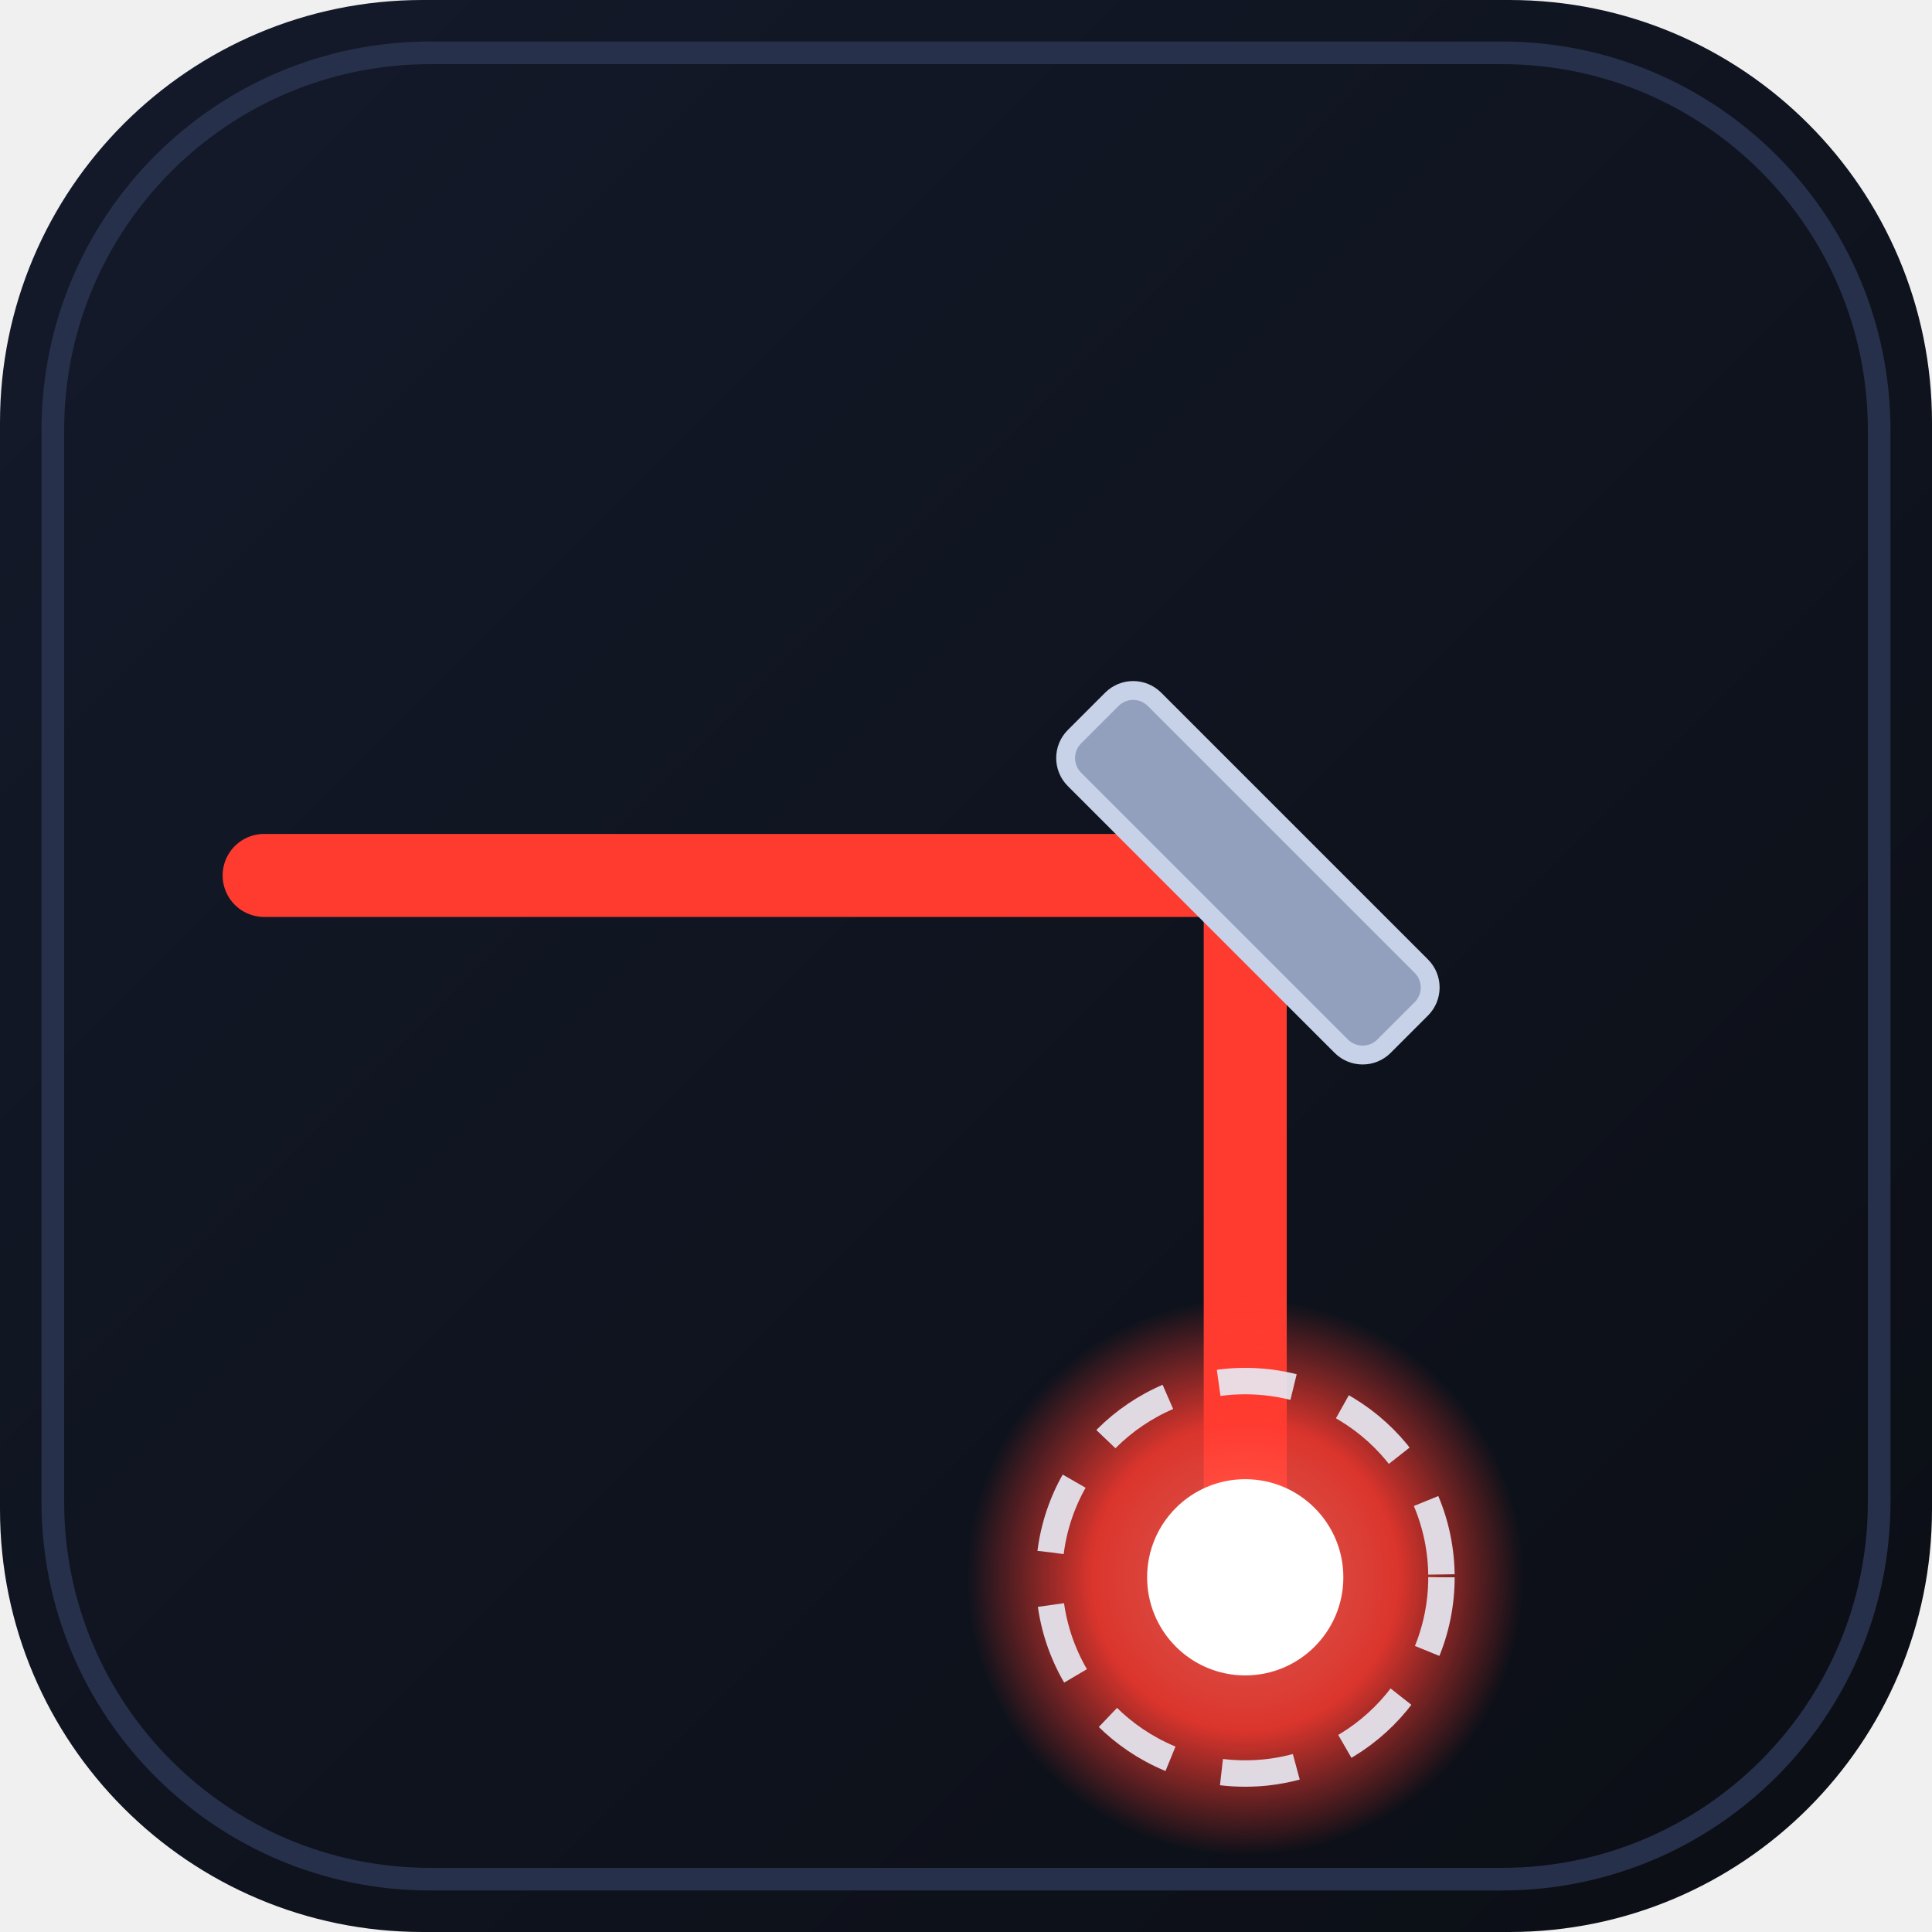
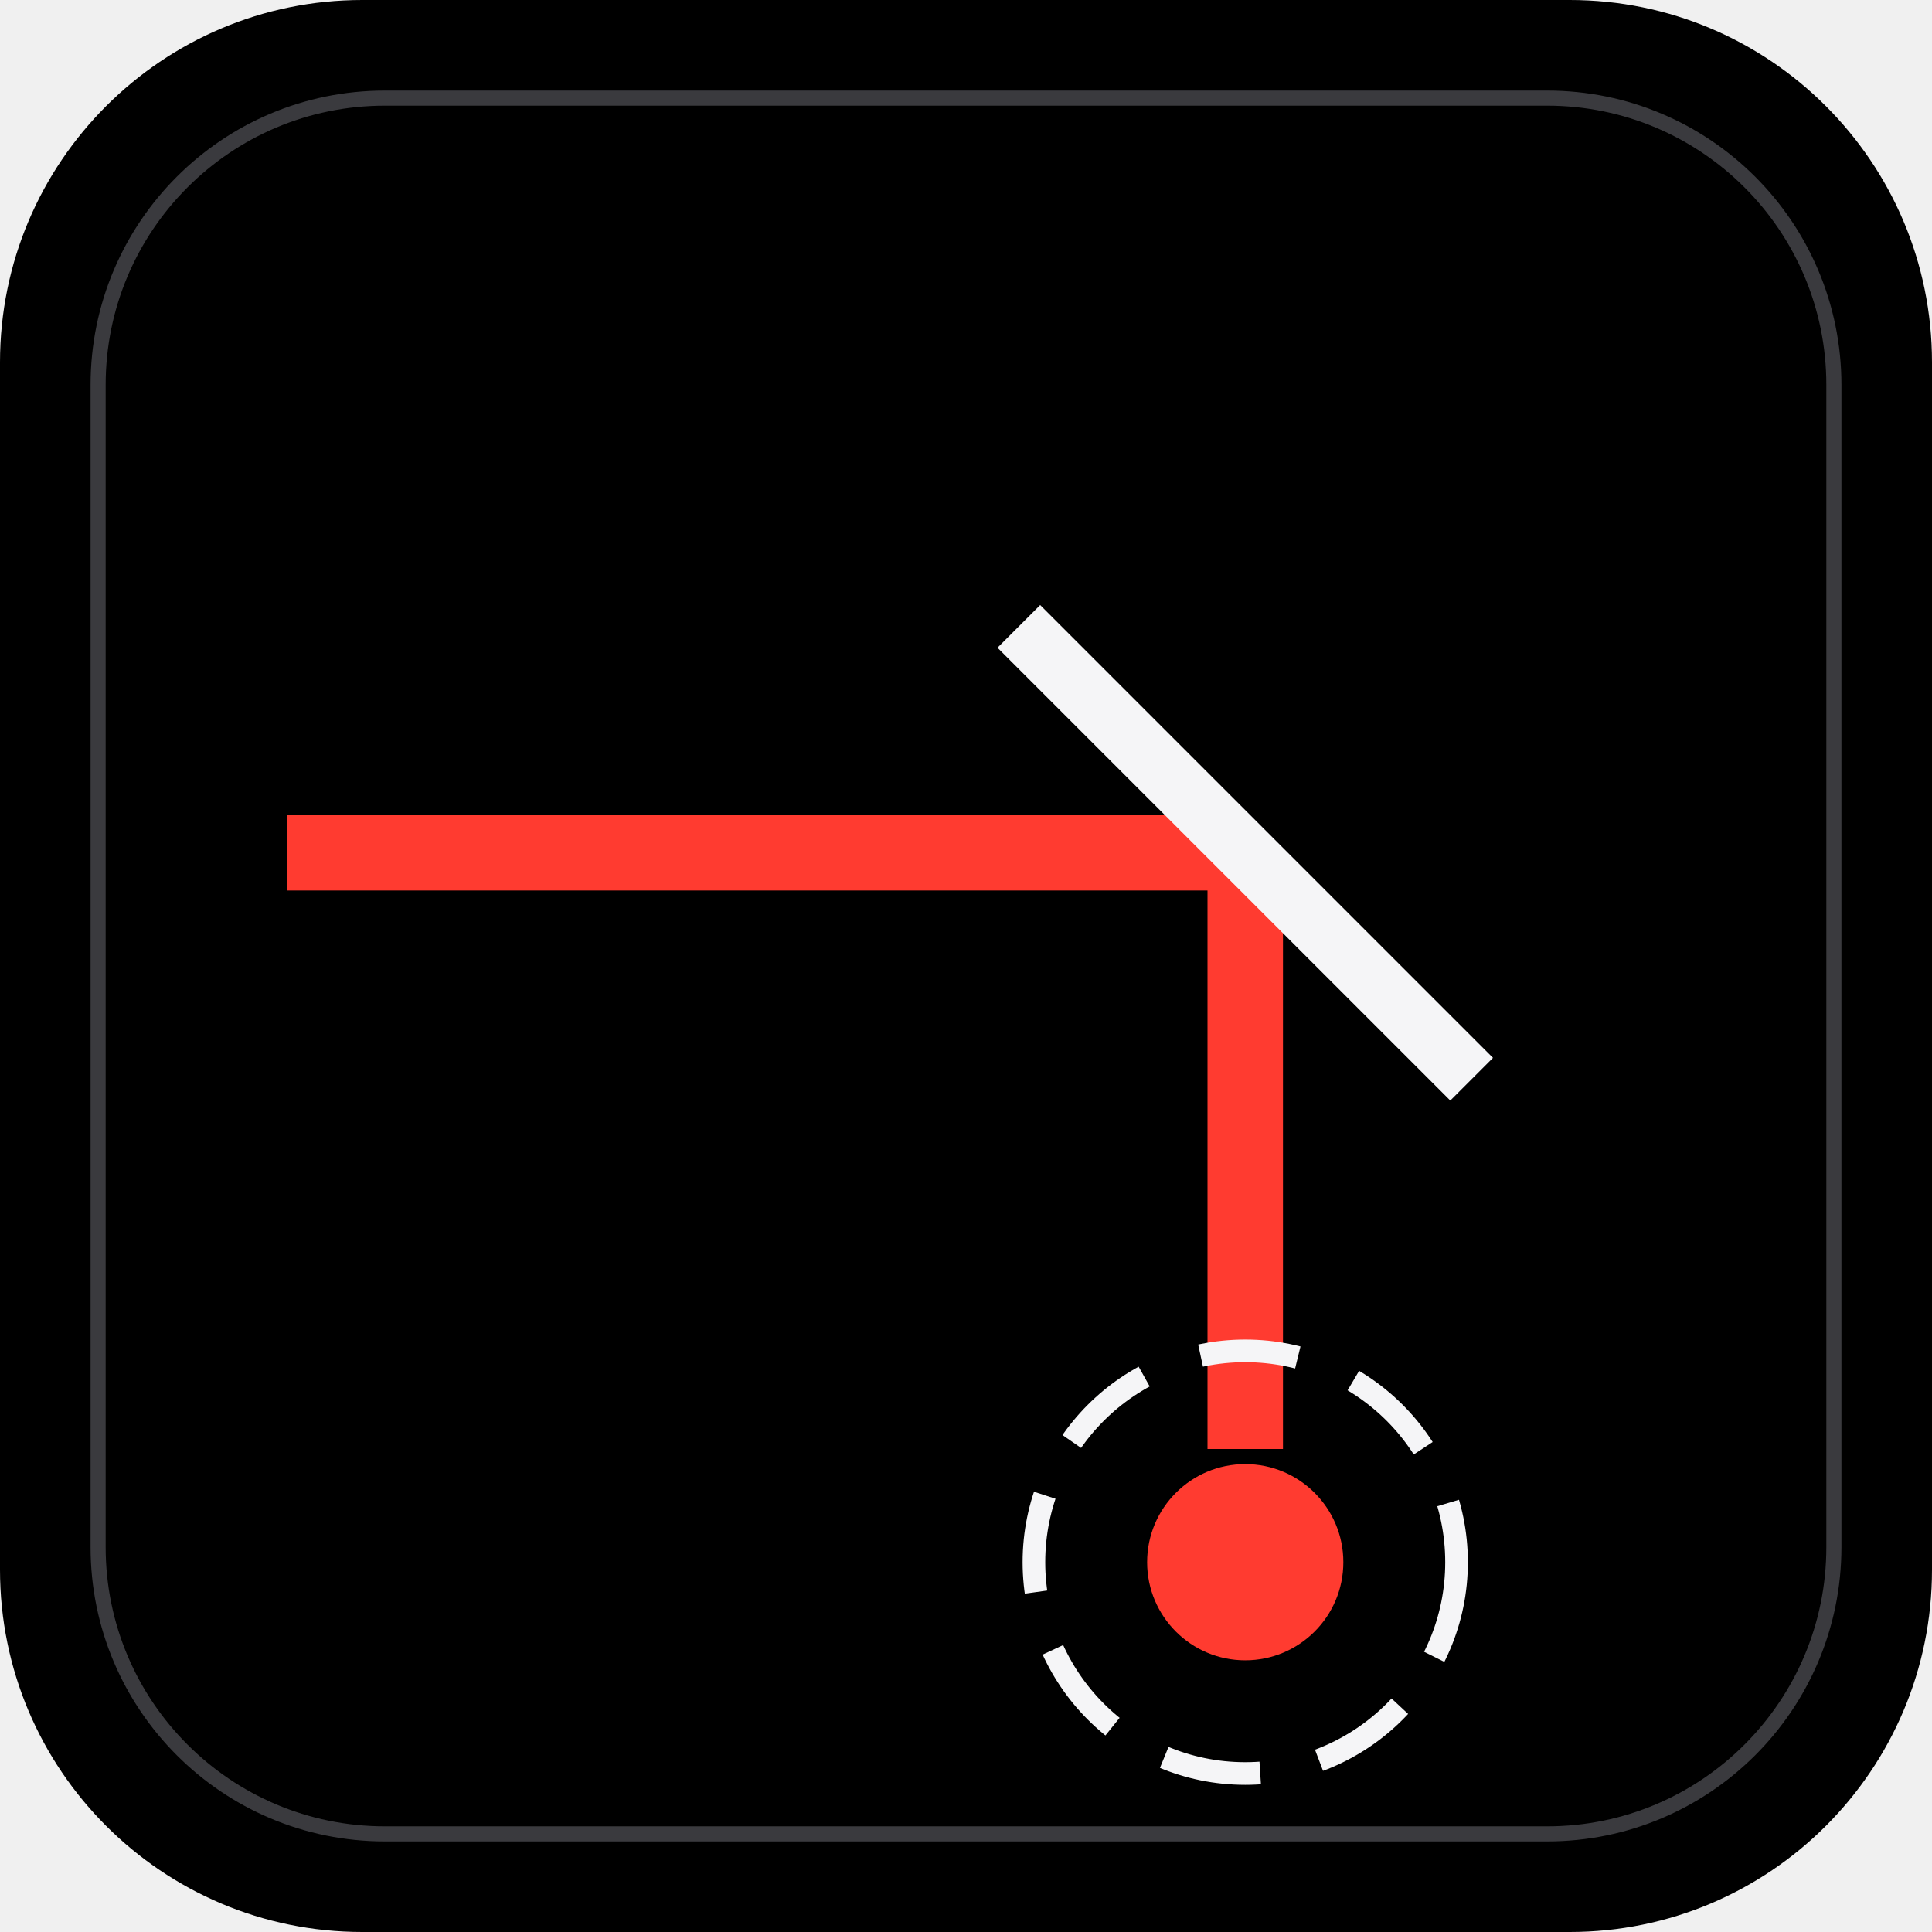
<svg xmlns="http://www.w3.org/2000/svg" viewBox="0 0 512 512">
-   <defs>
-     <linearGradient id="bg" x1="0" y1="0" x2="1" y2="1">
-       <stop offset="0" stop-color="#141a2b" />
-       <stop offset="1" stop-color="#0b0e14" />
-     </linearGradient>
-     <radialGradient id="glow" cx="0.5" cy="0.5" r="0.5">
-       <stop offset="0" stop-color="#ff6b5e" />
-       <stop offset="0.55" stop-color="#ff3b30" />
-       <stop offset="1" stop-color="#ff3b30" stop-opacity="0" />
-     </radialGradient>
-   </defs>
-   <rect width="512" height="512" rx="112" fill="url(#bg)" />
-   <rect x="14" y="14" width="484" height="484" rx="100" fill="none" stroke="#26304a" stroke-width="6" />
-   <line x1="70" y1="232" x2="330" y2="232" stroke="#ff3b30" stroke-width="22" stroke-linecap="round" />
-   <line x1="330" y1="232" x2="330" y2="400" stroke="#ff3b30" stroke-width="22" stroke-linecap="round" />
-   <rect x="272" y="216" width="116" height="30" rx="8" transform="rotate(45 330 232)" fill="#93a0bd" />
-   <rect x="272" y="216" width="116" height="30" rx="8" transform="rotate(45 330 232)" fill="none" stroke="#c7d2e8" stroke-width="5" />
-   <circle cx="330" cy="418" r="74" fill="url(#glow)" opacity="0.85" />
-   <circle cx="330" cy="418" r="26" fill="#fff" />
-   <circle cx="330" cy="418" r="52" fill="none" stroke="#e8ecf6" stroke-width="7" stroke-dasharray="20 14" opacity="0.9" />
+   <rect width="512" height="512" rx="96" fill="#000" />
+   <rect x="26" y="26" width="460" height="460" rx="76" fill="none" stroke="#3a3a3e" stroke-width="4" />
+   <line x1="76" y1="226" x2="330" y2="226" stroke="#ff3b30" stroke-width="20" />
+   <line x1="330" y1="226" x2="330" y2="384" stroke="#ff3b30" stroke-width="20" />
+   <line x1="270" y1="166" x2="390" y2="286" stroke="#f5f5f7" stroke-width="16" />
+   <circle cx="330" cy="414" r="26" fill="#ff3b30" />
+   <circle cx="330" cy="414" r="56" fill="none" stroke="#f5f5f7" stroke-width="6" stroke-dasharray="26 16" />
</svg>
